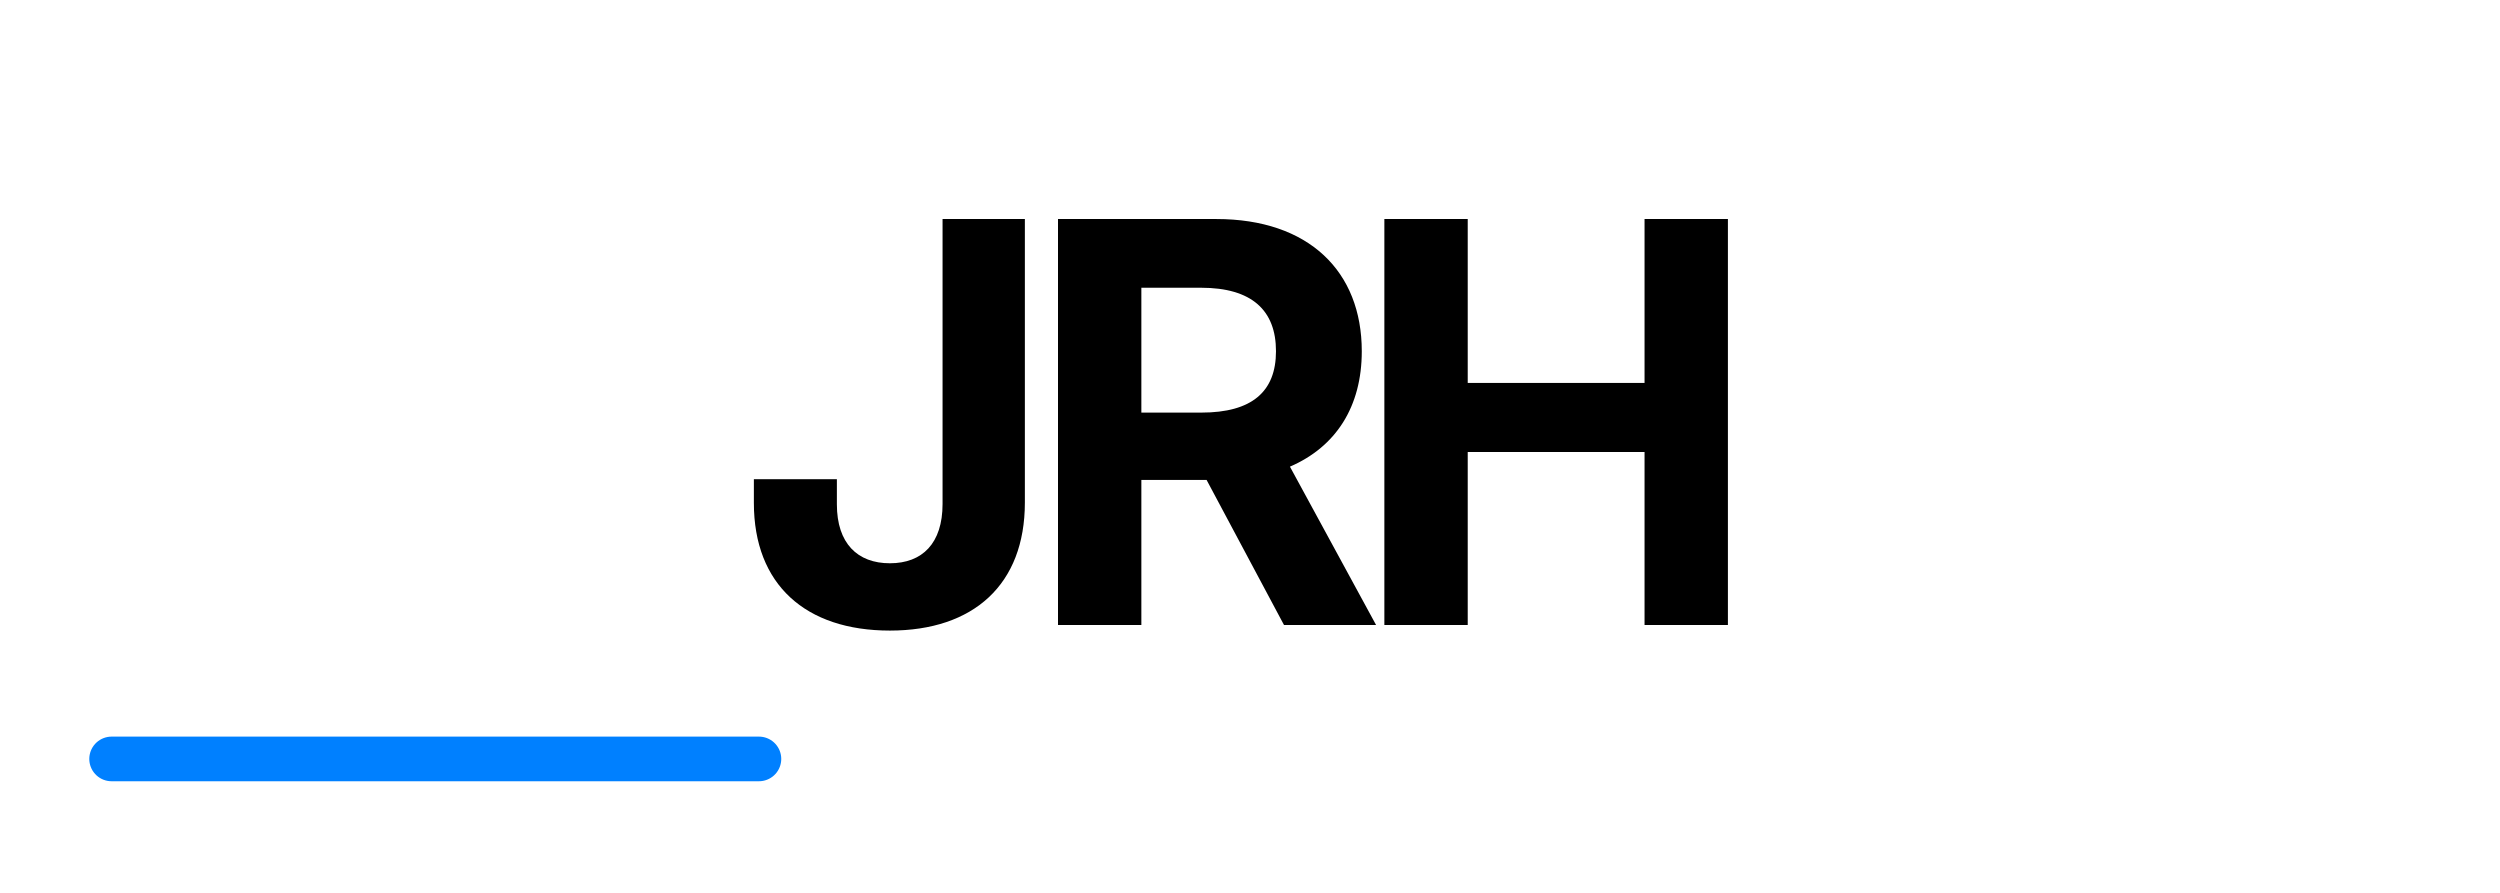
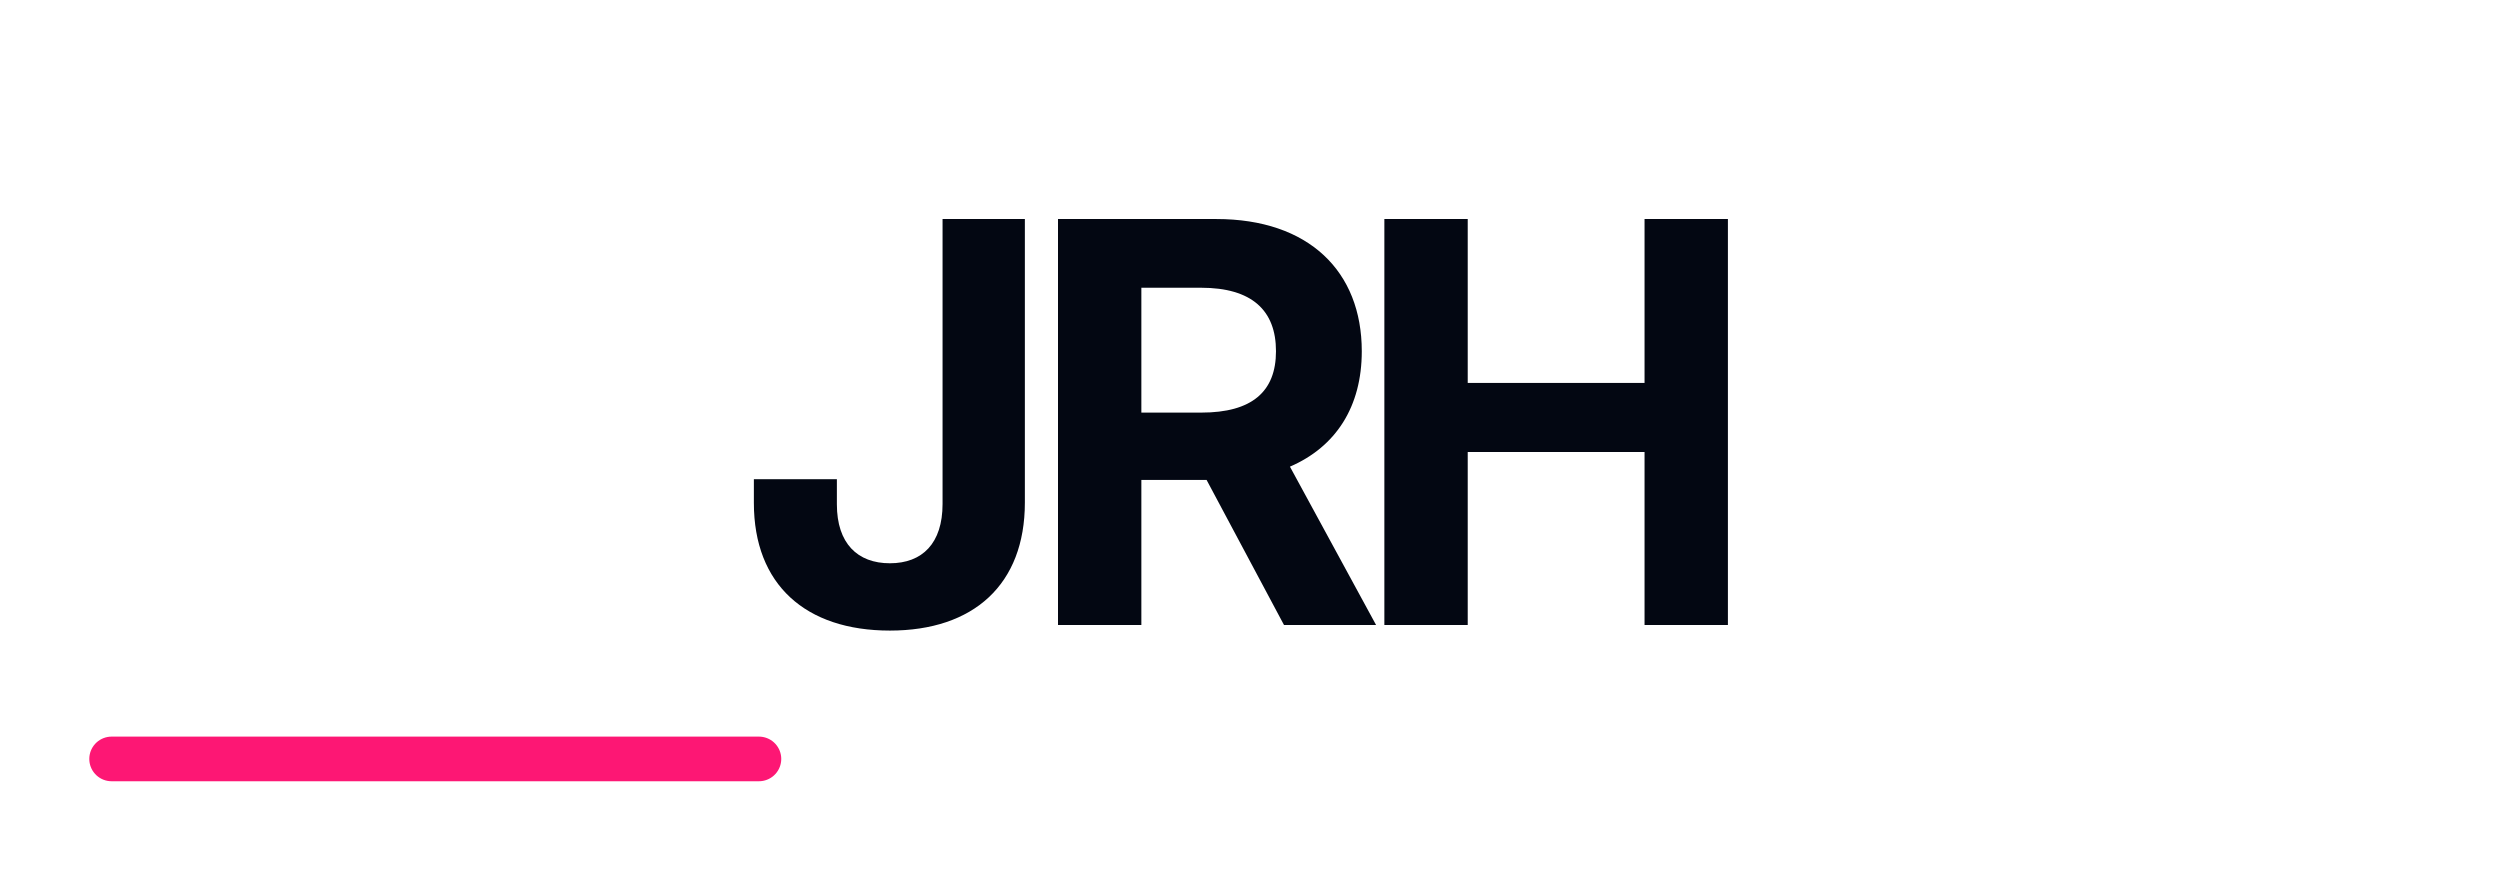
<svg xmlns="http://www.w3.org/2000/svg" viewBox="0 0 112 40" role="img" aria-labelledby="title desc">
-   <text x="56" y="28" text-anchor="middle" font-family="Inter, Arial, Helvetica, sans-serif" font-size="25" font-weight="700" letter-spacing="-1.8" fill="#000000">JRH</text>
-   <path d="M5 34H34" stroke="#0080ff" stroke-width="2" stroke-linecap="round" />
+   <text x="56" y="28" text-anchor="middle" font-family="Inter, Arial, Helvetica, sans-serif" font-size="25" font-weight="700" letter-spacing="-1.8" fill="#030712">JRH</text>
+   <path d="M5 34H34" stroke="#fd1774" stroke-width="2" stroke-linecap="round" />
</svg>
